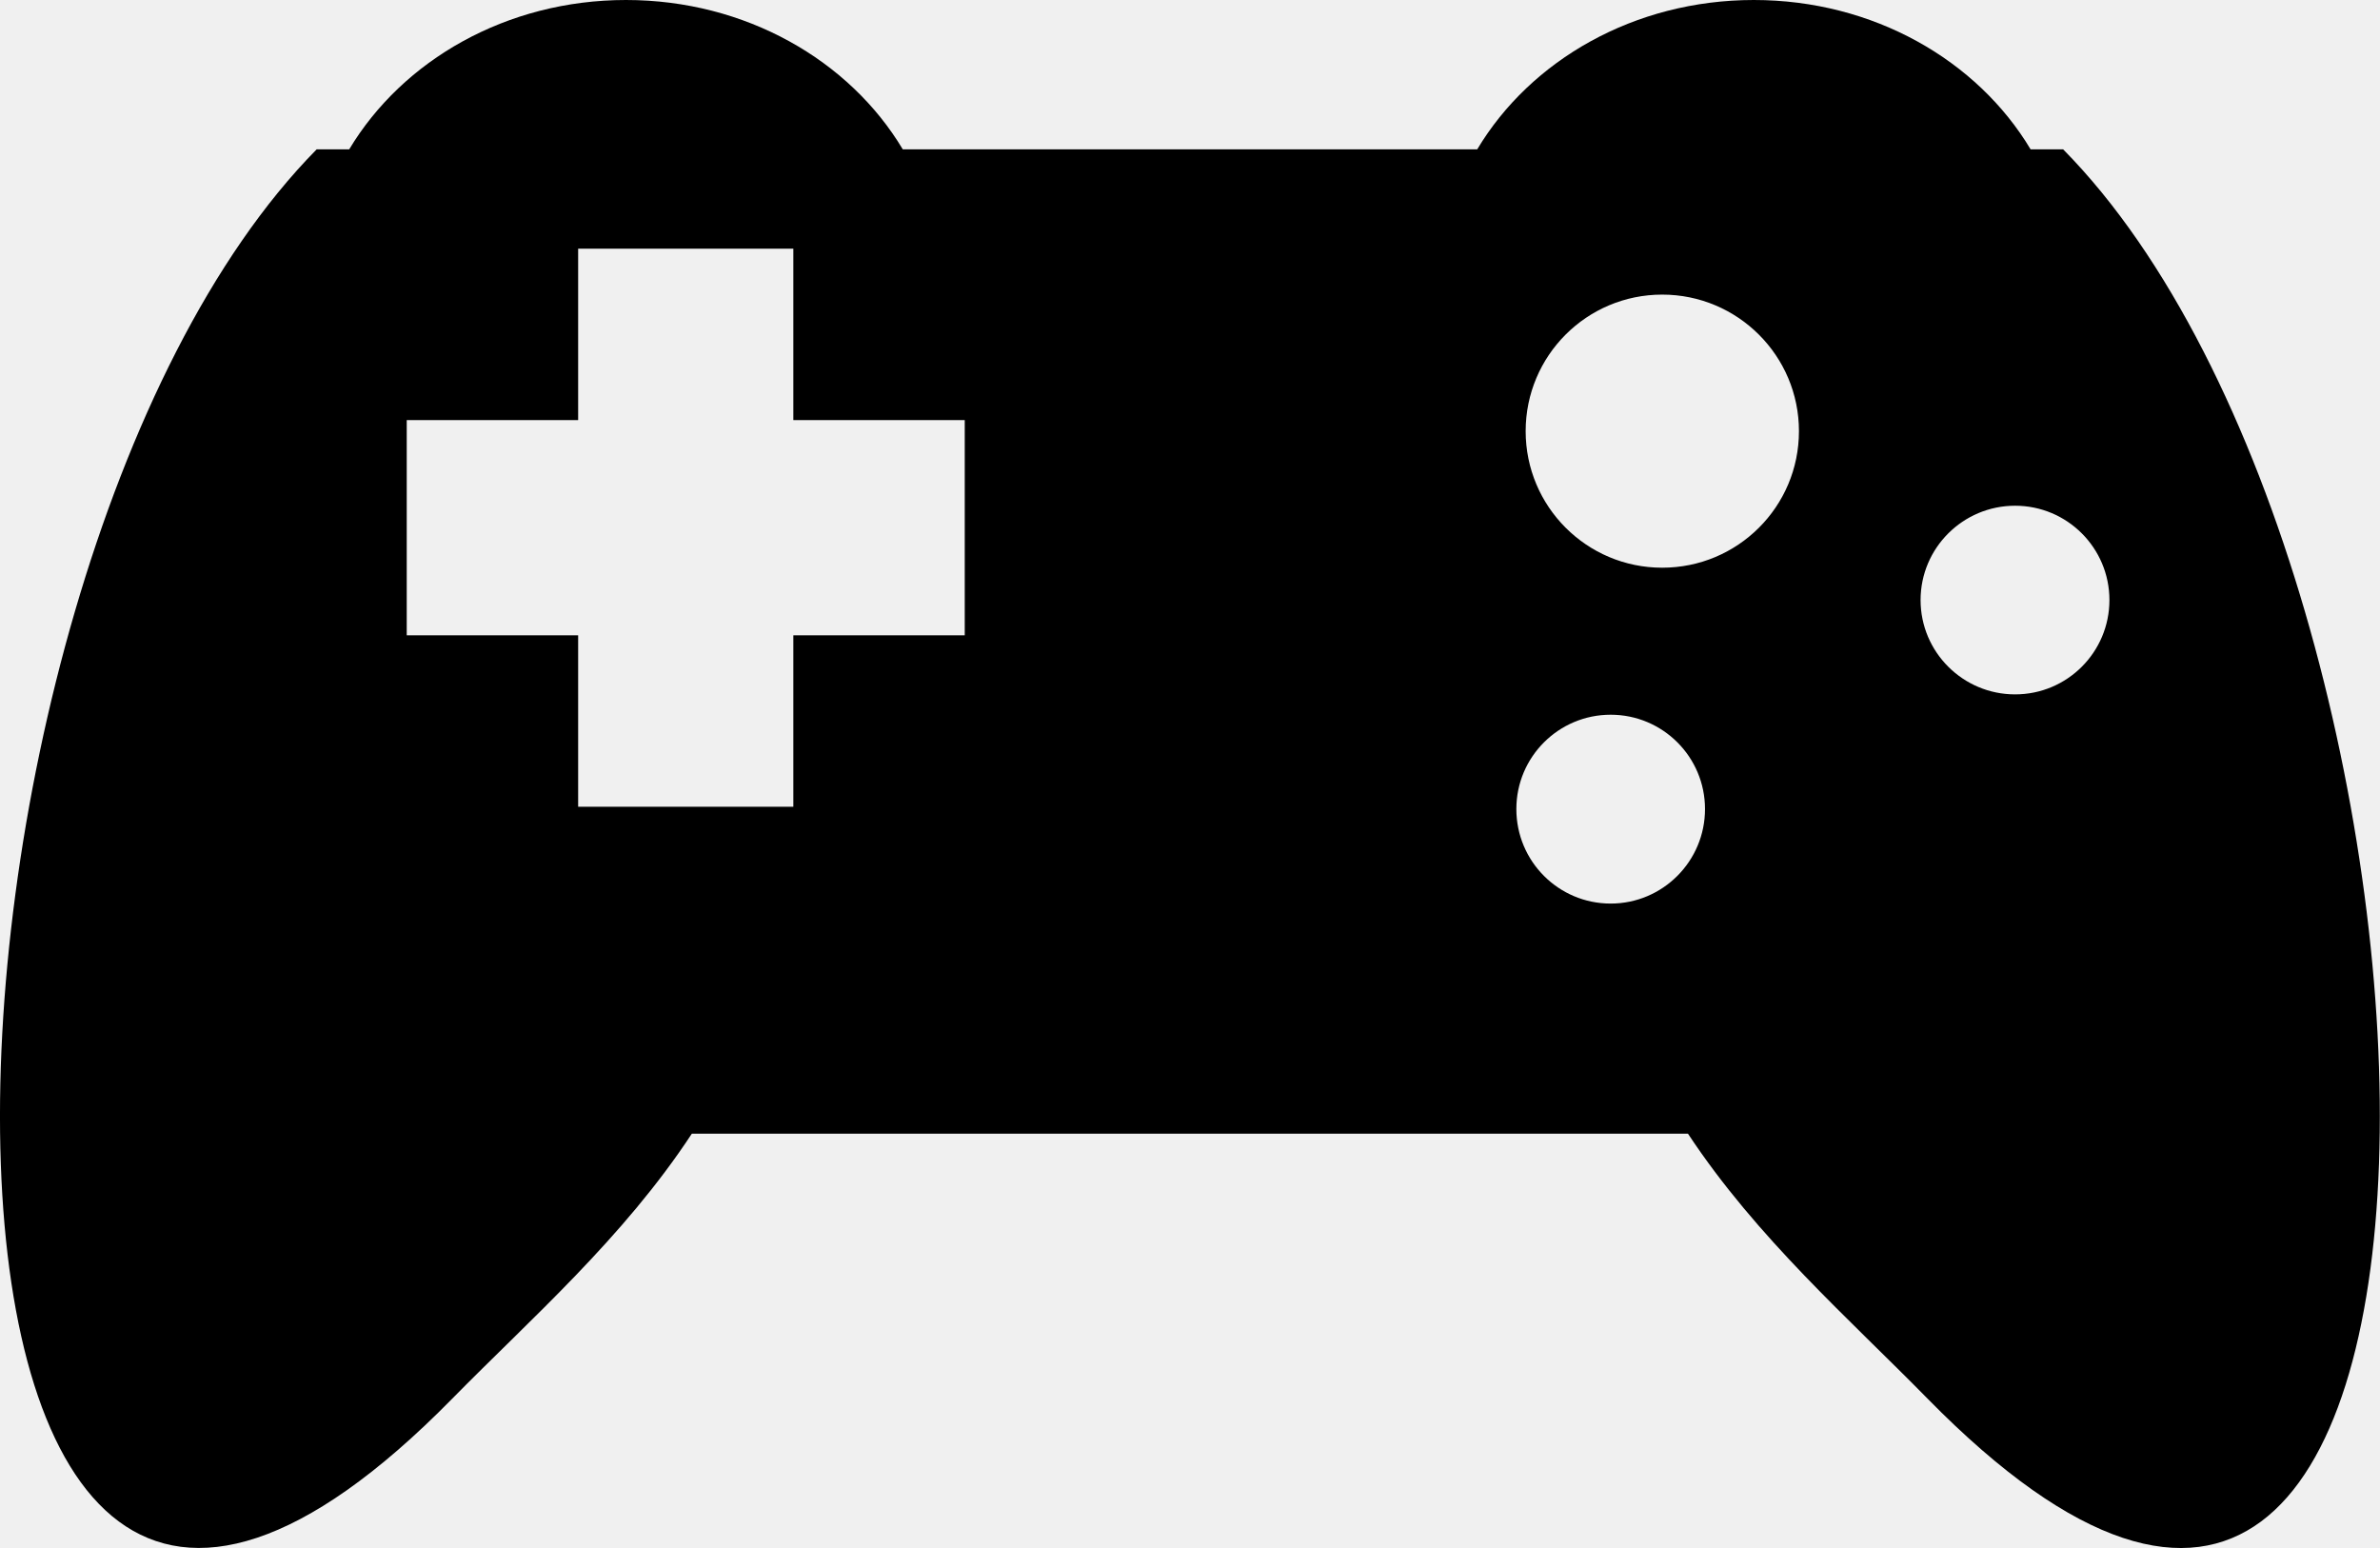
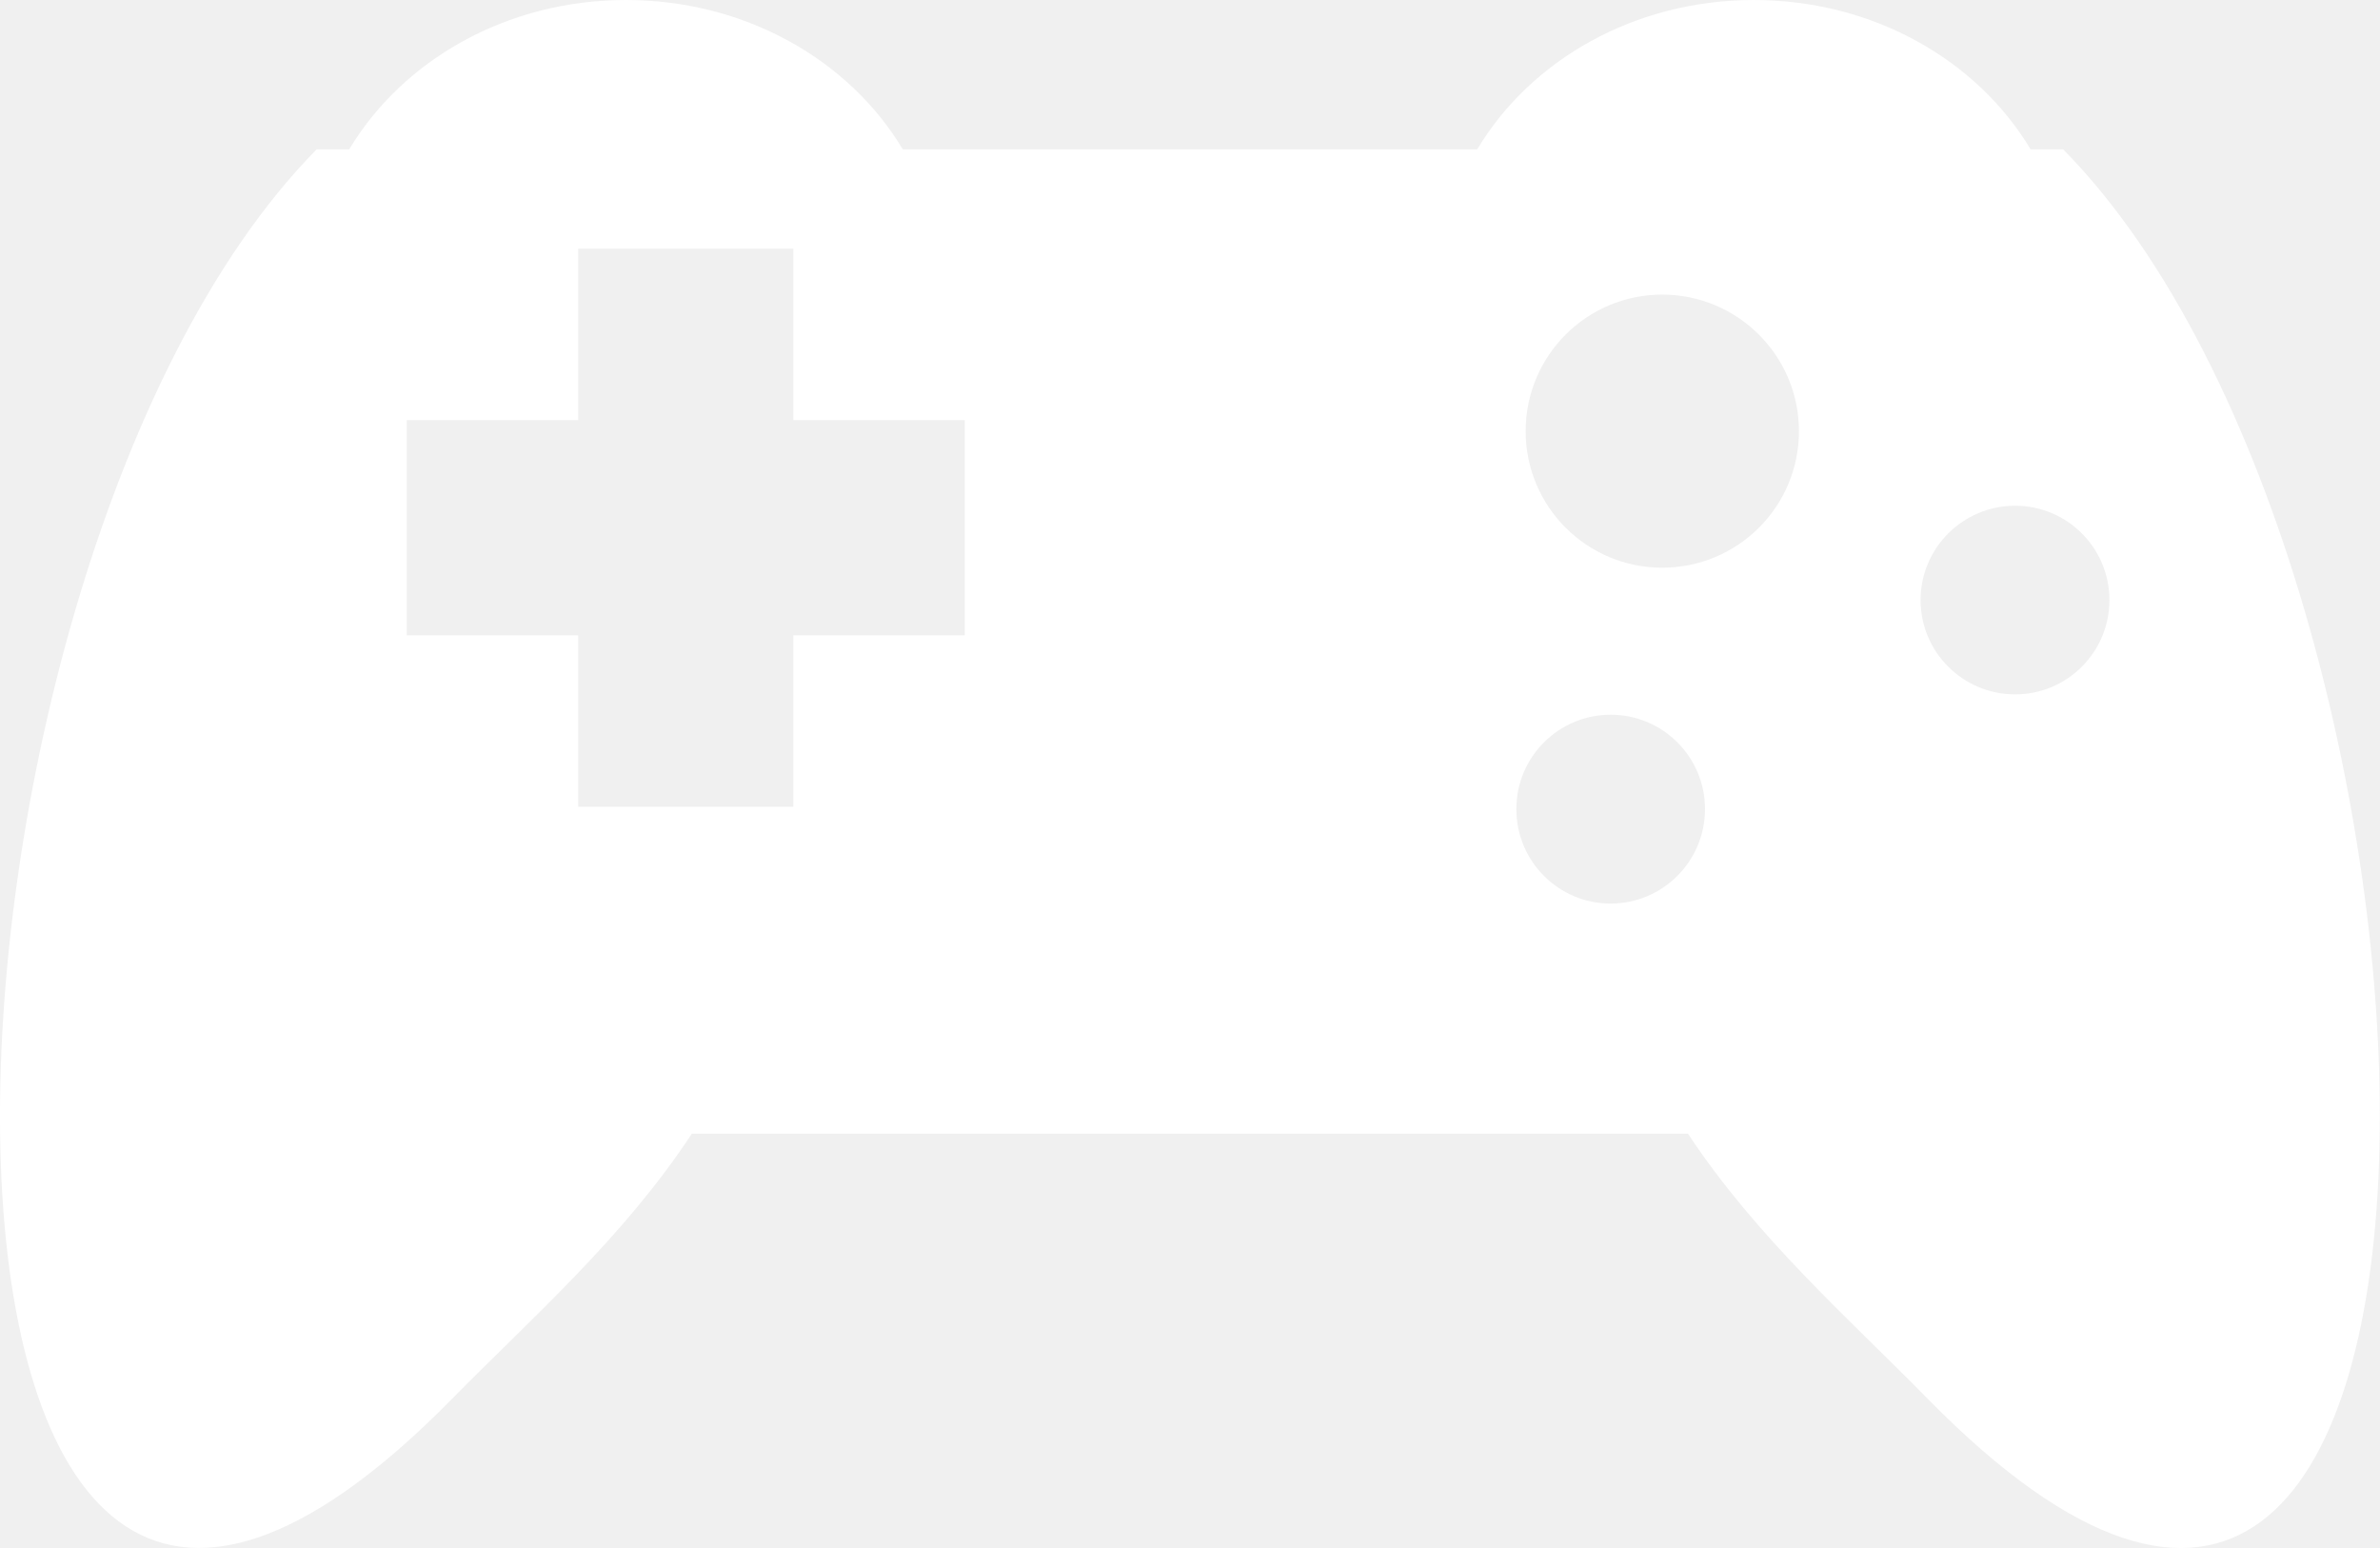
<svg xmlns="http://www.w3.org/2000/svg" version="1.1" id="Layer_1" x="0px" y="0px" viewBox="0 0 122.88 79.92" style="enable-background:new 0 0 122.88 79.92" xml:space="preserve">
  <style type="text/css">
    .st0 {
+       fill: #ffffff;
      fill-rule: evenodd;
      clip-rule: evenodd;
    }
  </style>
  <g>
    <path class="st0" d="M23.35,72.21c4.04-4.11,8.82-8.28,12.37-13.68h51.43c3.56,5.39,8.34,9.57,12.37,13.68 c30.95,31.52,28.87-42.32,7-64.5h-1.68C102.09,3.11,96.72,0,90.55,0c-6.17,0-11.53,3.11-14.28,7.71H46.61 C43.86,3.11,38.49,0,32.32,0c-6.17,0-11.53,3.11-14.29,7.71h-1.68C-5.52,29.89-7.6,103.72,23.35,72.21L23.35,72.21z M29.85,12.84 h11.11v8.85l8.85,0V32.8h-8.85v8.85H29.85V32.8H21V21.69h8.85L29.85,12.84L29.85,12.84L29.85,12.84z M83.16,36.9 c2.69,0,4.87,2.18,4.87,4.87c0,2.69-2.18,4.88-4.87,4.88s-4.87-2.18-4.87-4.88C78.29,39.08,80.47,36.9,83.16,36.9L83.16,36.9z M85.82,15.21c3.9,0,7.06,3.16,7.06,7.05c0,3.9-3.16,7.05-7.06,7.05c-3.9,0-7.05-3.16-7.05-7.05 C78.77,18.37,81.92,15.21,85.82,15.21L85.82,15.21z M104.04,26.11c2.69,0,4.87,2.18,4.87,4.87c0,2.69-2.18,4.87-4.87,4.87 c-2.69,0-4.88-2.18-4.88-4.87C99.16,28.29,101.35,26.11,104.04,26.11L104.04,26.11z" />
  </g>
</svg>
